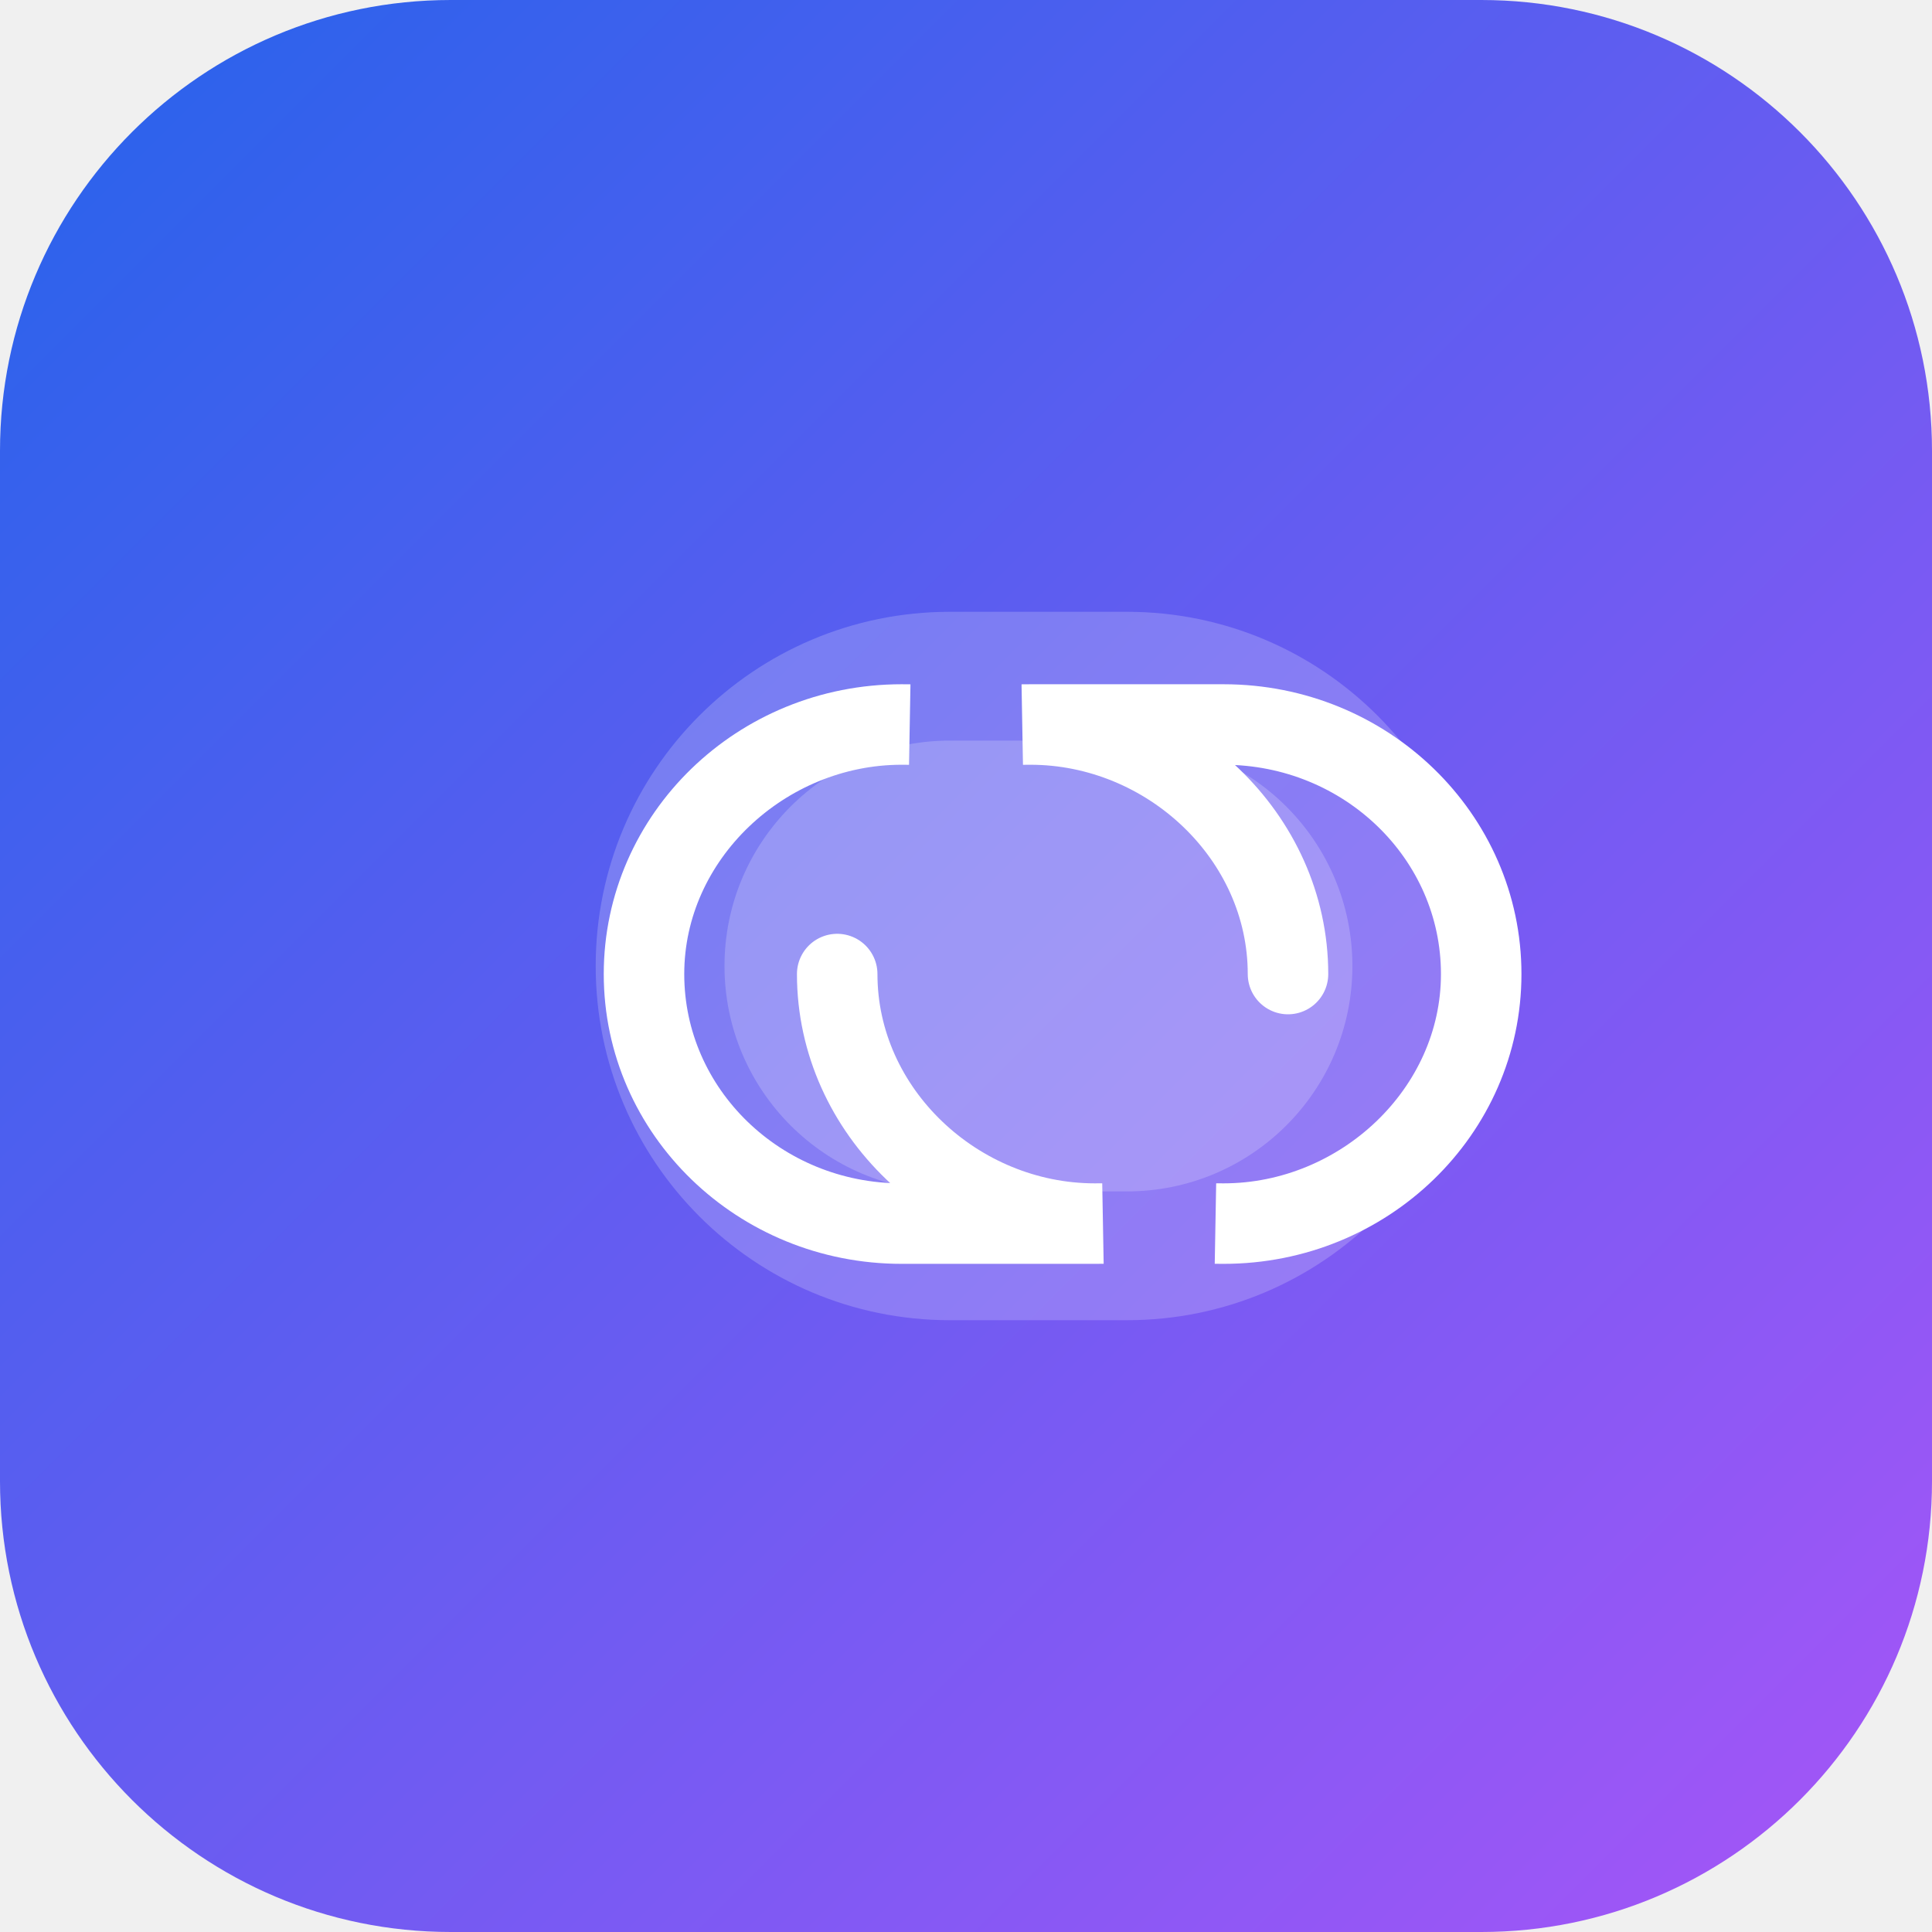
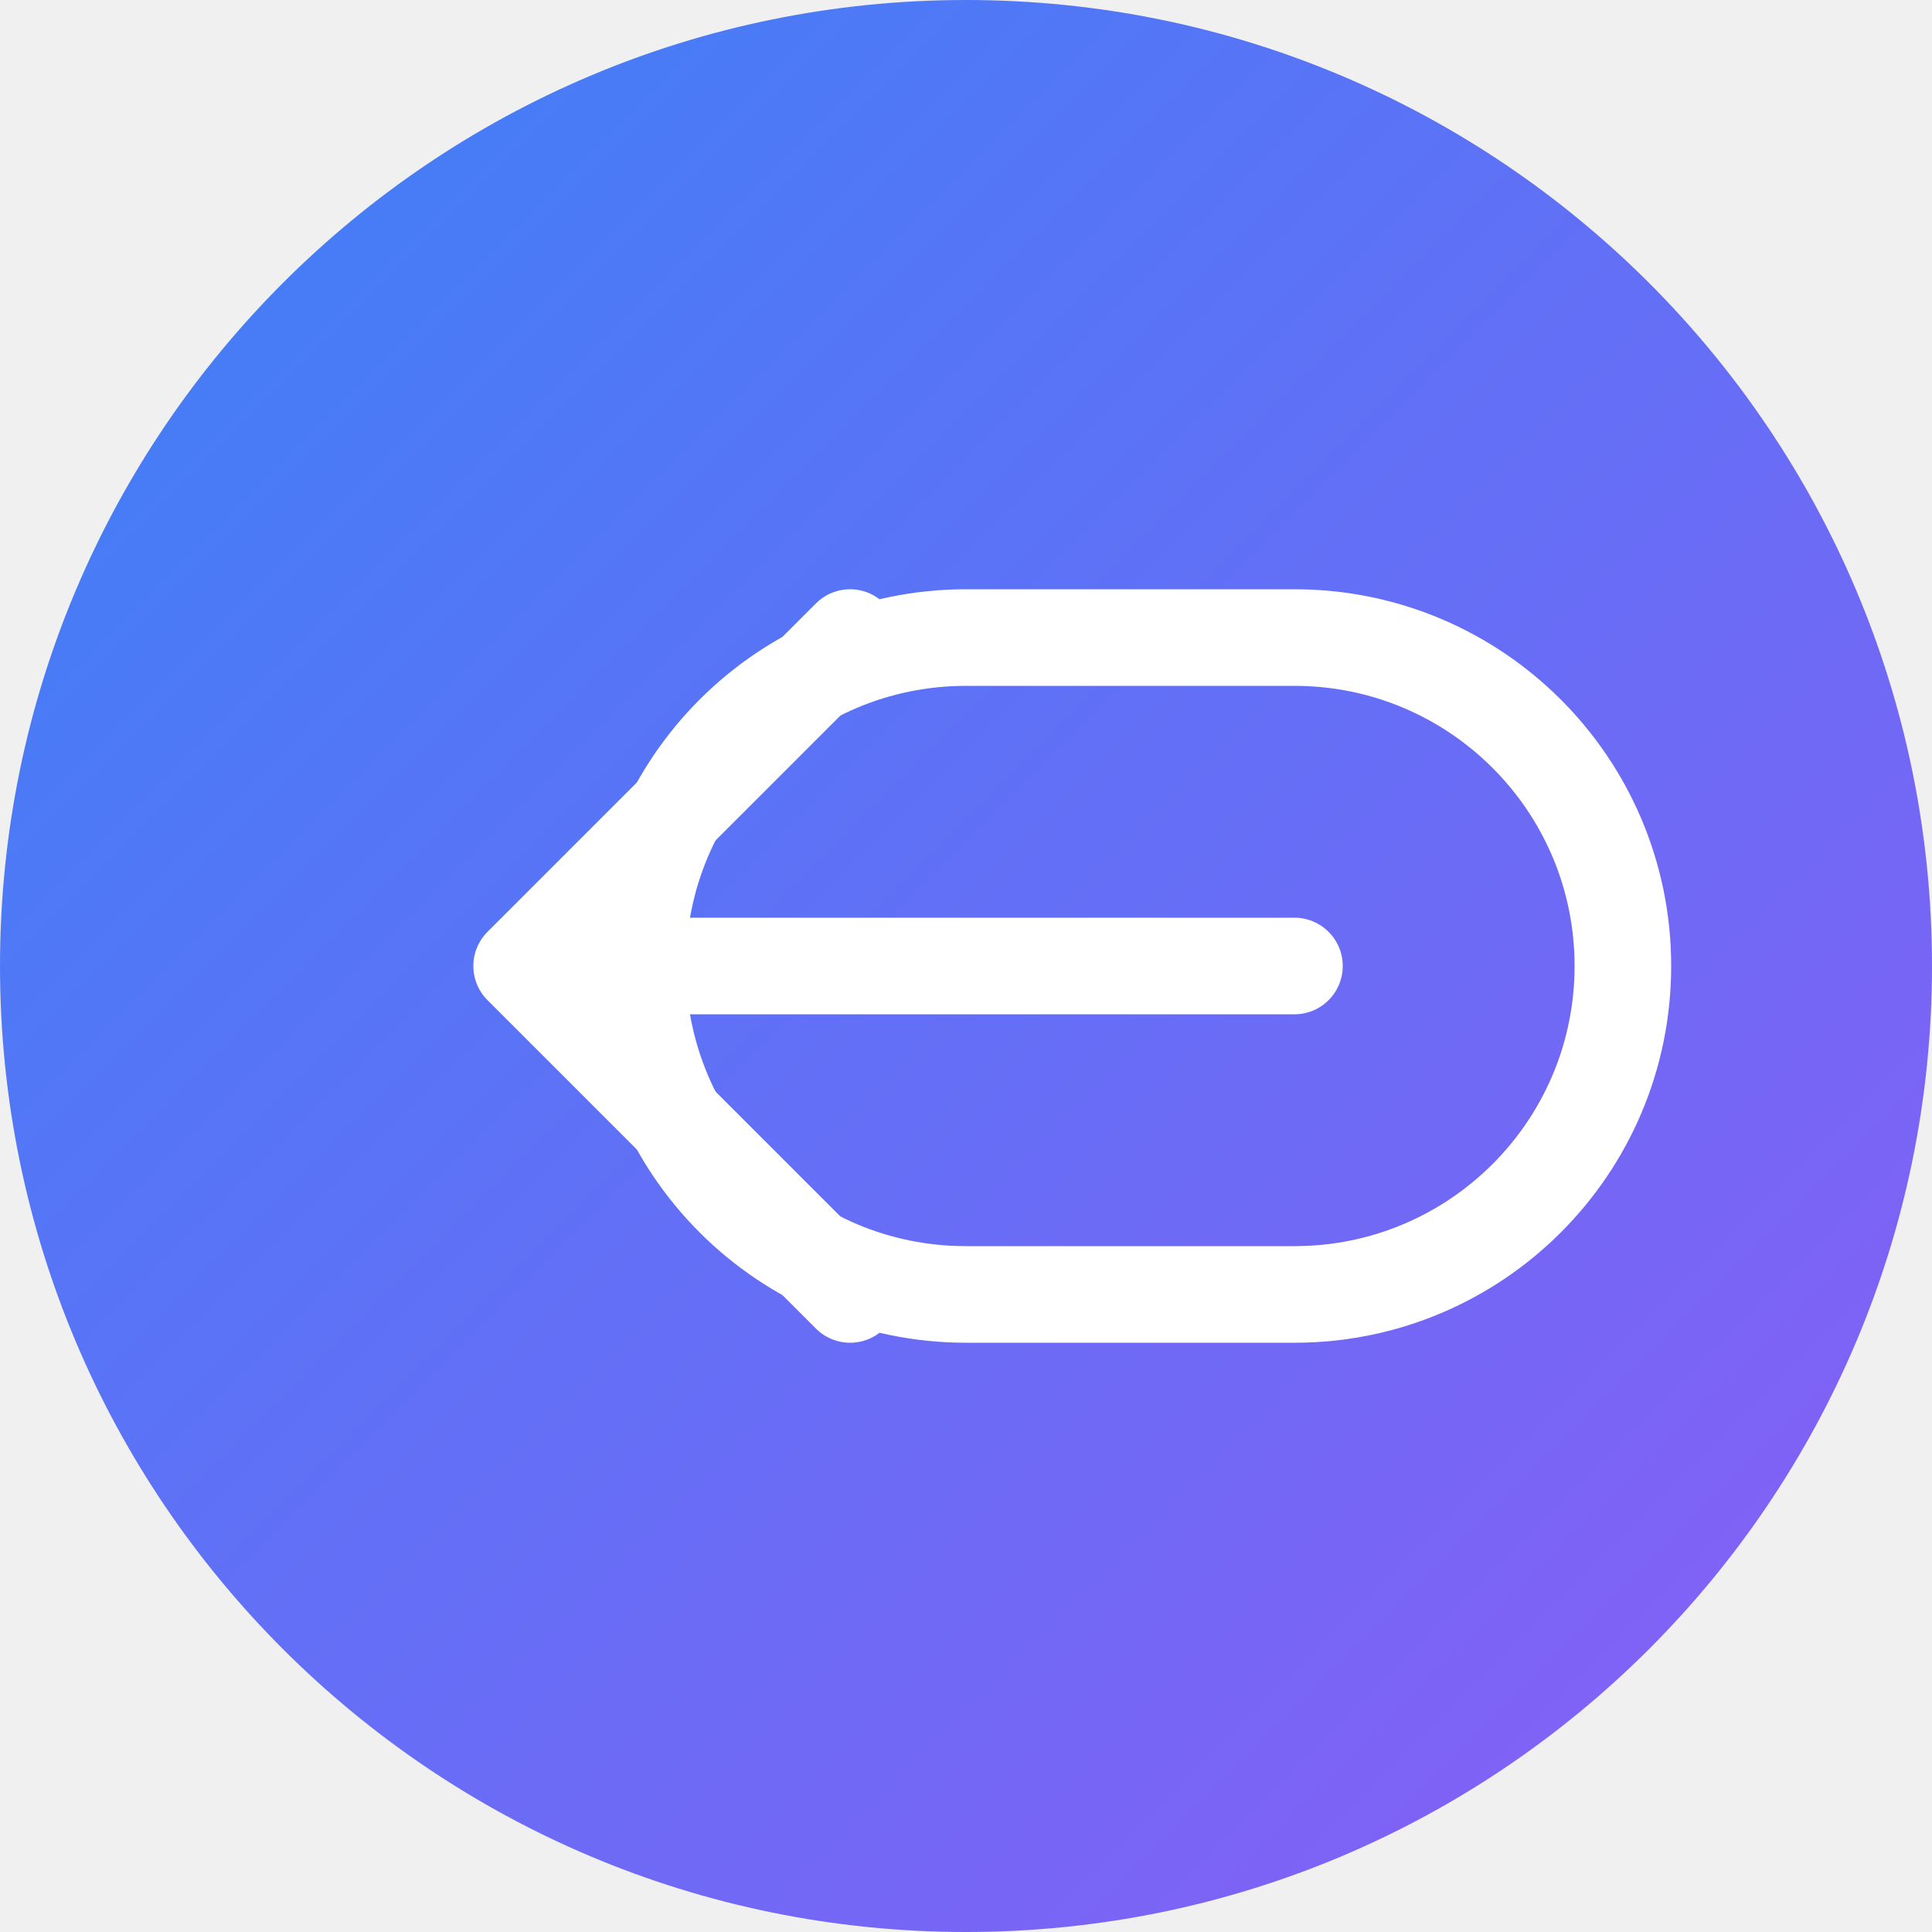
- <svg xmlns="http://www.w3.org/2000/svg" width="120" height="120" viewBox="0 0 120 120" fill="none">
+ <svg xmlns="http://www.w3.org/2000/svg" width="200" height="200" viewBox="0 0 200 200" fill="none">
  <defs>
-     <linearGradient id="grad1" x1="0%" y1="0%" x2="100%" y2="100%">
-       <stop offset="0%" stop-color="#2563EB" />
-       <stop offset="100%" stop-color="#A855F7" />
+     <linearGradient id="paint0_linear" x1="0" y1="0" x2="200" y2="200" gradientUnits="userSpaceOnUse">
+       <stop stop-color="#3B82F6" />
+       <stop offset="1" stop-color="#8B5CF6" />
    </linearGradient>
  </defs>
-   <rect width="120" height="120" rx="28" fill="url(#grad1)" />
-   <path d="M37 60C37 47.85 46.85 38 59 38H70C82.15 38 92 47.85 92 60V60C92 72.15 82.15 82 70 82H59C46.85 82 37 72.15 37 60V60Z" fill="white" fill-opacity="0.2" />
-   <path d="M45 60C45 52.268 51.268 46 59 46H70C77.732 46 84 52.268 84 60V60C84 67.732 77.732 74 70 74H59C51.268 74 45 67.732 45 60V60Z" fill="white" fill-opacity="0.2" />
-   <path d="M52 60.5C52 69.06 59.44 76 68 76C68.169 76 68.338 75.999 68.506 75.996C68.338 75.999 68.169 76 68 76H56C47.163 76 40 69.06 40 60.5C40 51.94 47.163 45 56 45C56.169 45 56.338 45.001 56.506 45.004C56.338 45.001 56.169 45 56 45C47.44 45 40 51.94 40 60.5" stroke="white" stroke-width="5" stroke-linecap="round" />
-   <path d="M80 60.5C80 51.94 72.56 45 64 45C63.831 45 63.662 45.001 63.494 45.004C63.662 45.001 63.831 45 64 45H76C84.837 45 92 51.94 92 60.5C92 69.06 84.837 76 76 76C75.831 76 75.662 75.999 75.494 75.996C75.662 75.999 75.831 76 76 76C84.56 76 92 69.06 92 60.5" stroke="white" stroke-width="5" stroke-linecap="round" />
+   <circle cx="100" cy="100" r="100" fill="url(#paint0_linear)" />
+   <path d="M66 100C66 81.22 81.22 66 100 66H134C152.78 66 168 81.22 168 100C168 118.78 152.78 134 134 134H100C81.22 134 66 118.78 66 100Z" stroke="white" stroke-width="10" />
+   <path d="M54 100L88 66M54 100L88 134M54 100H134" stroke="white" stroke-width="10" stroke-linecap="round" />
</svg>
